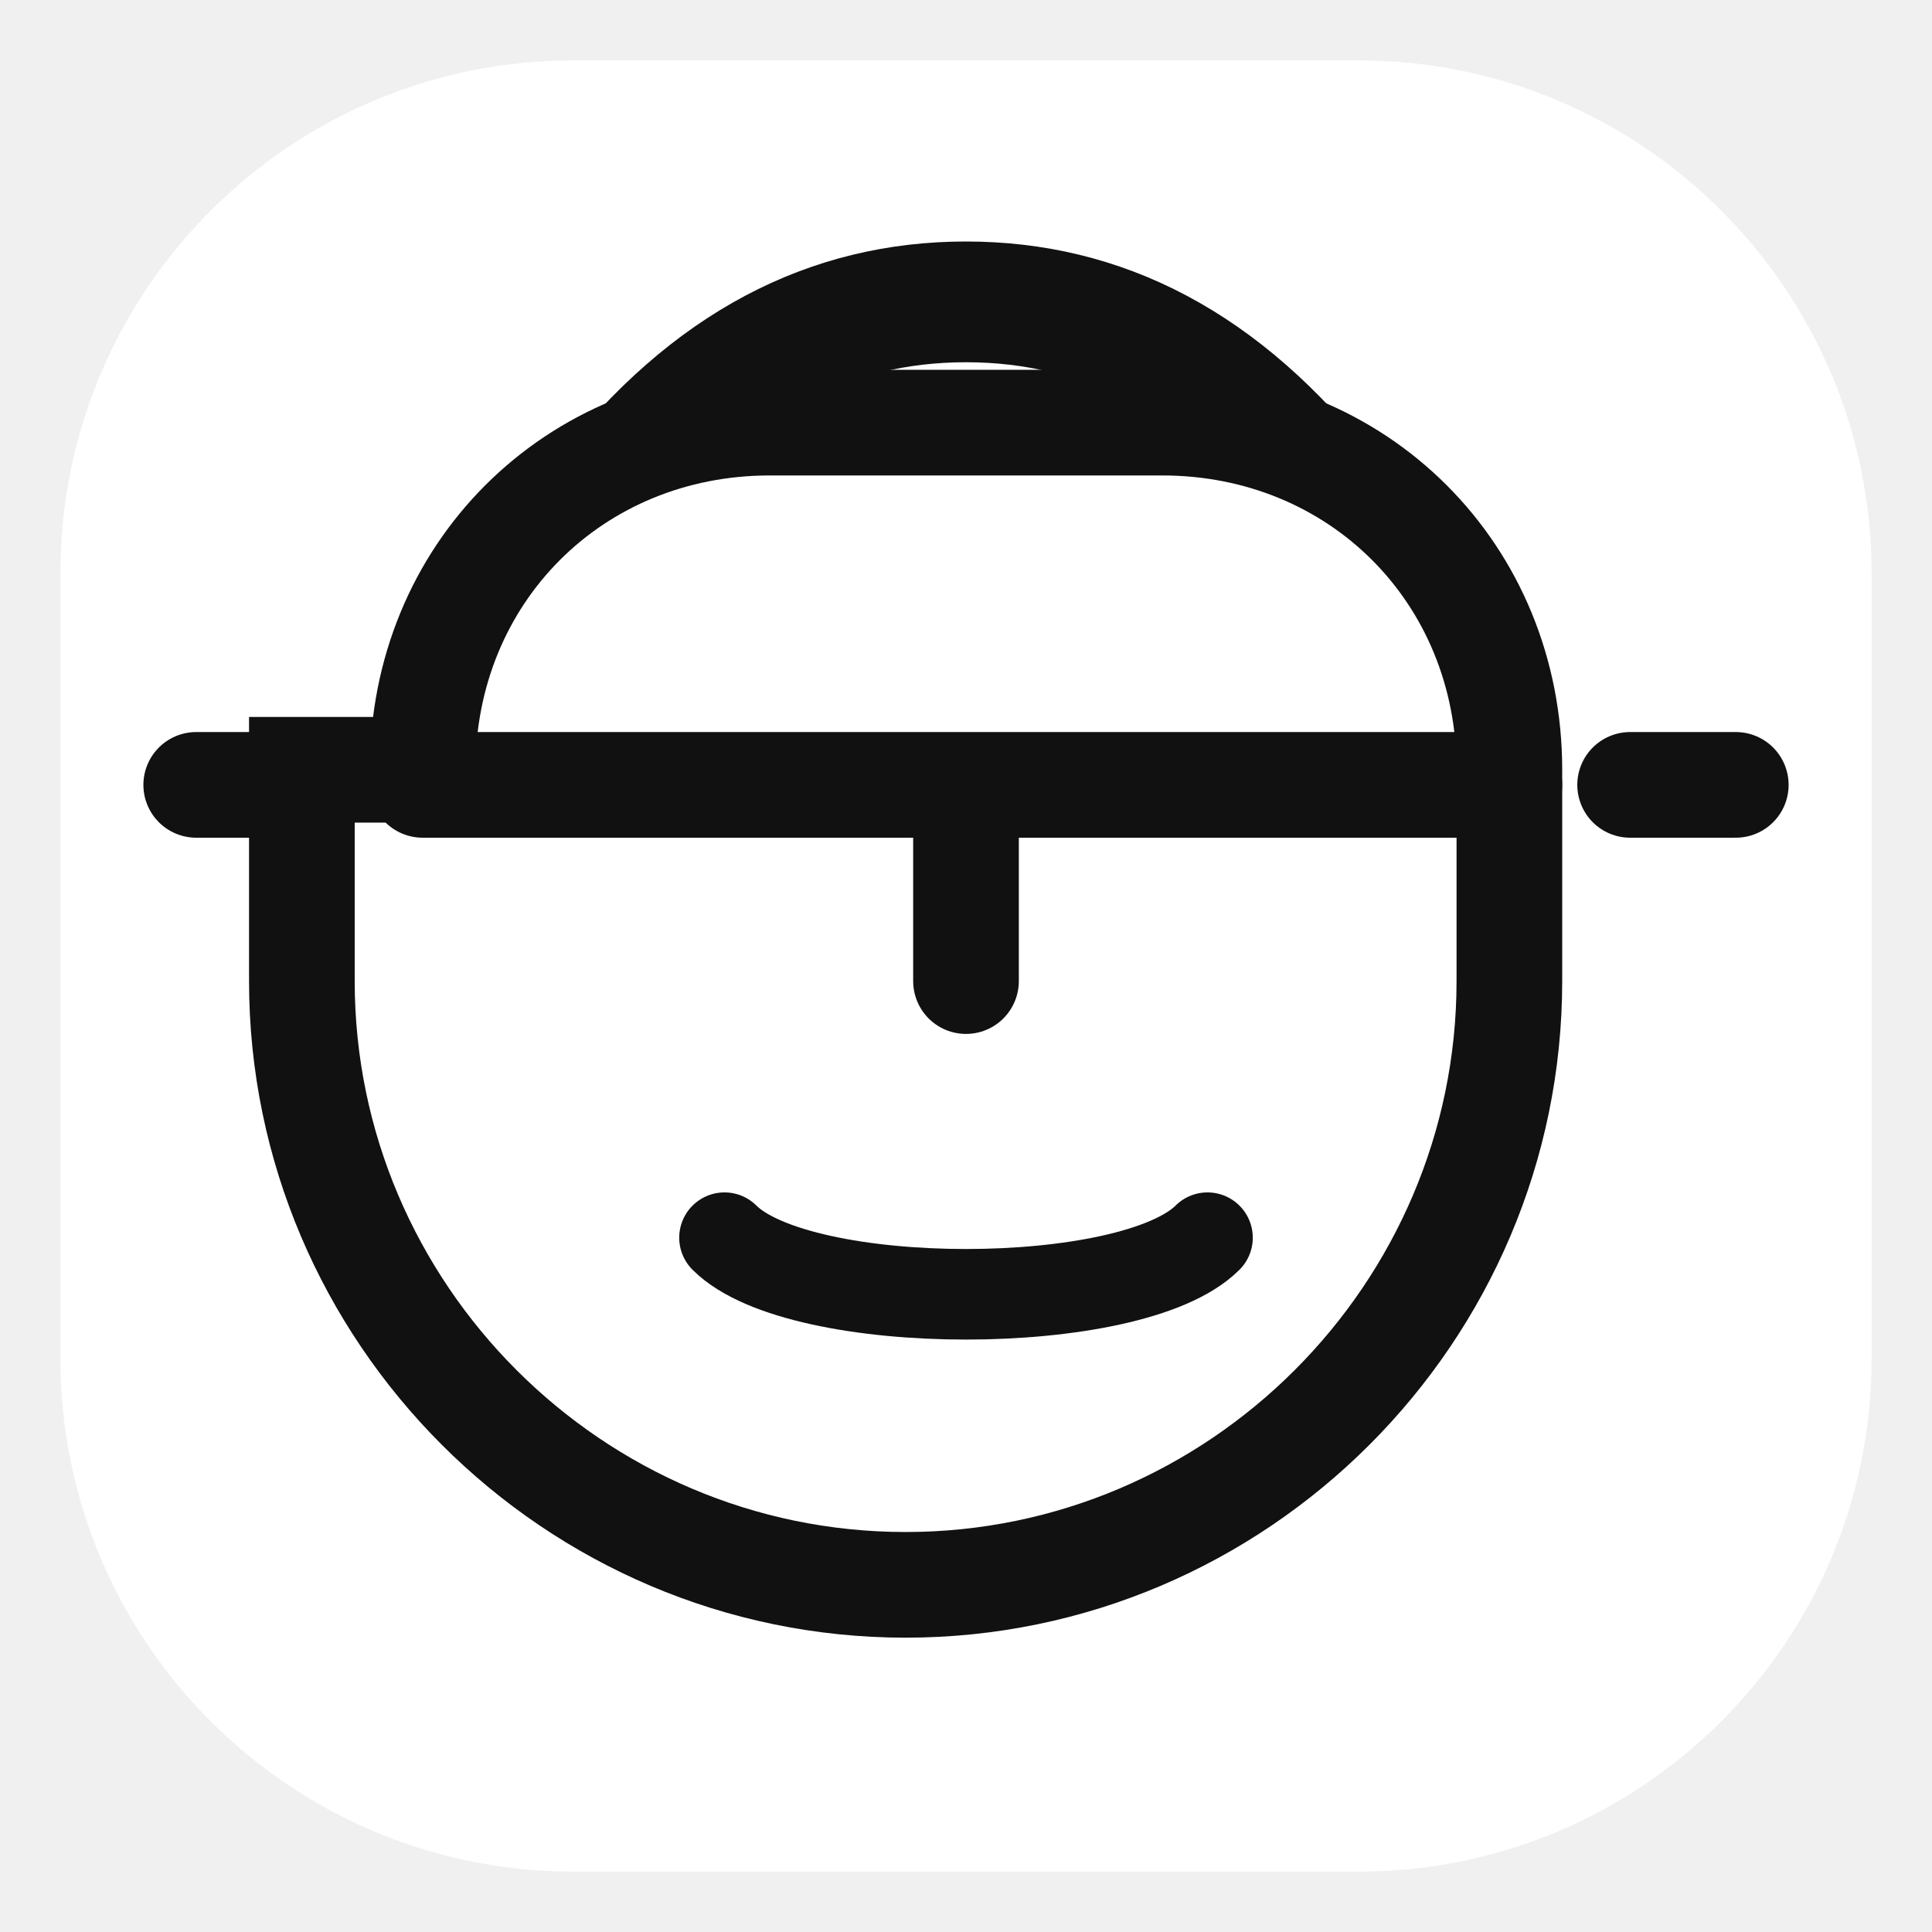
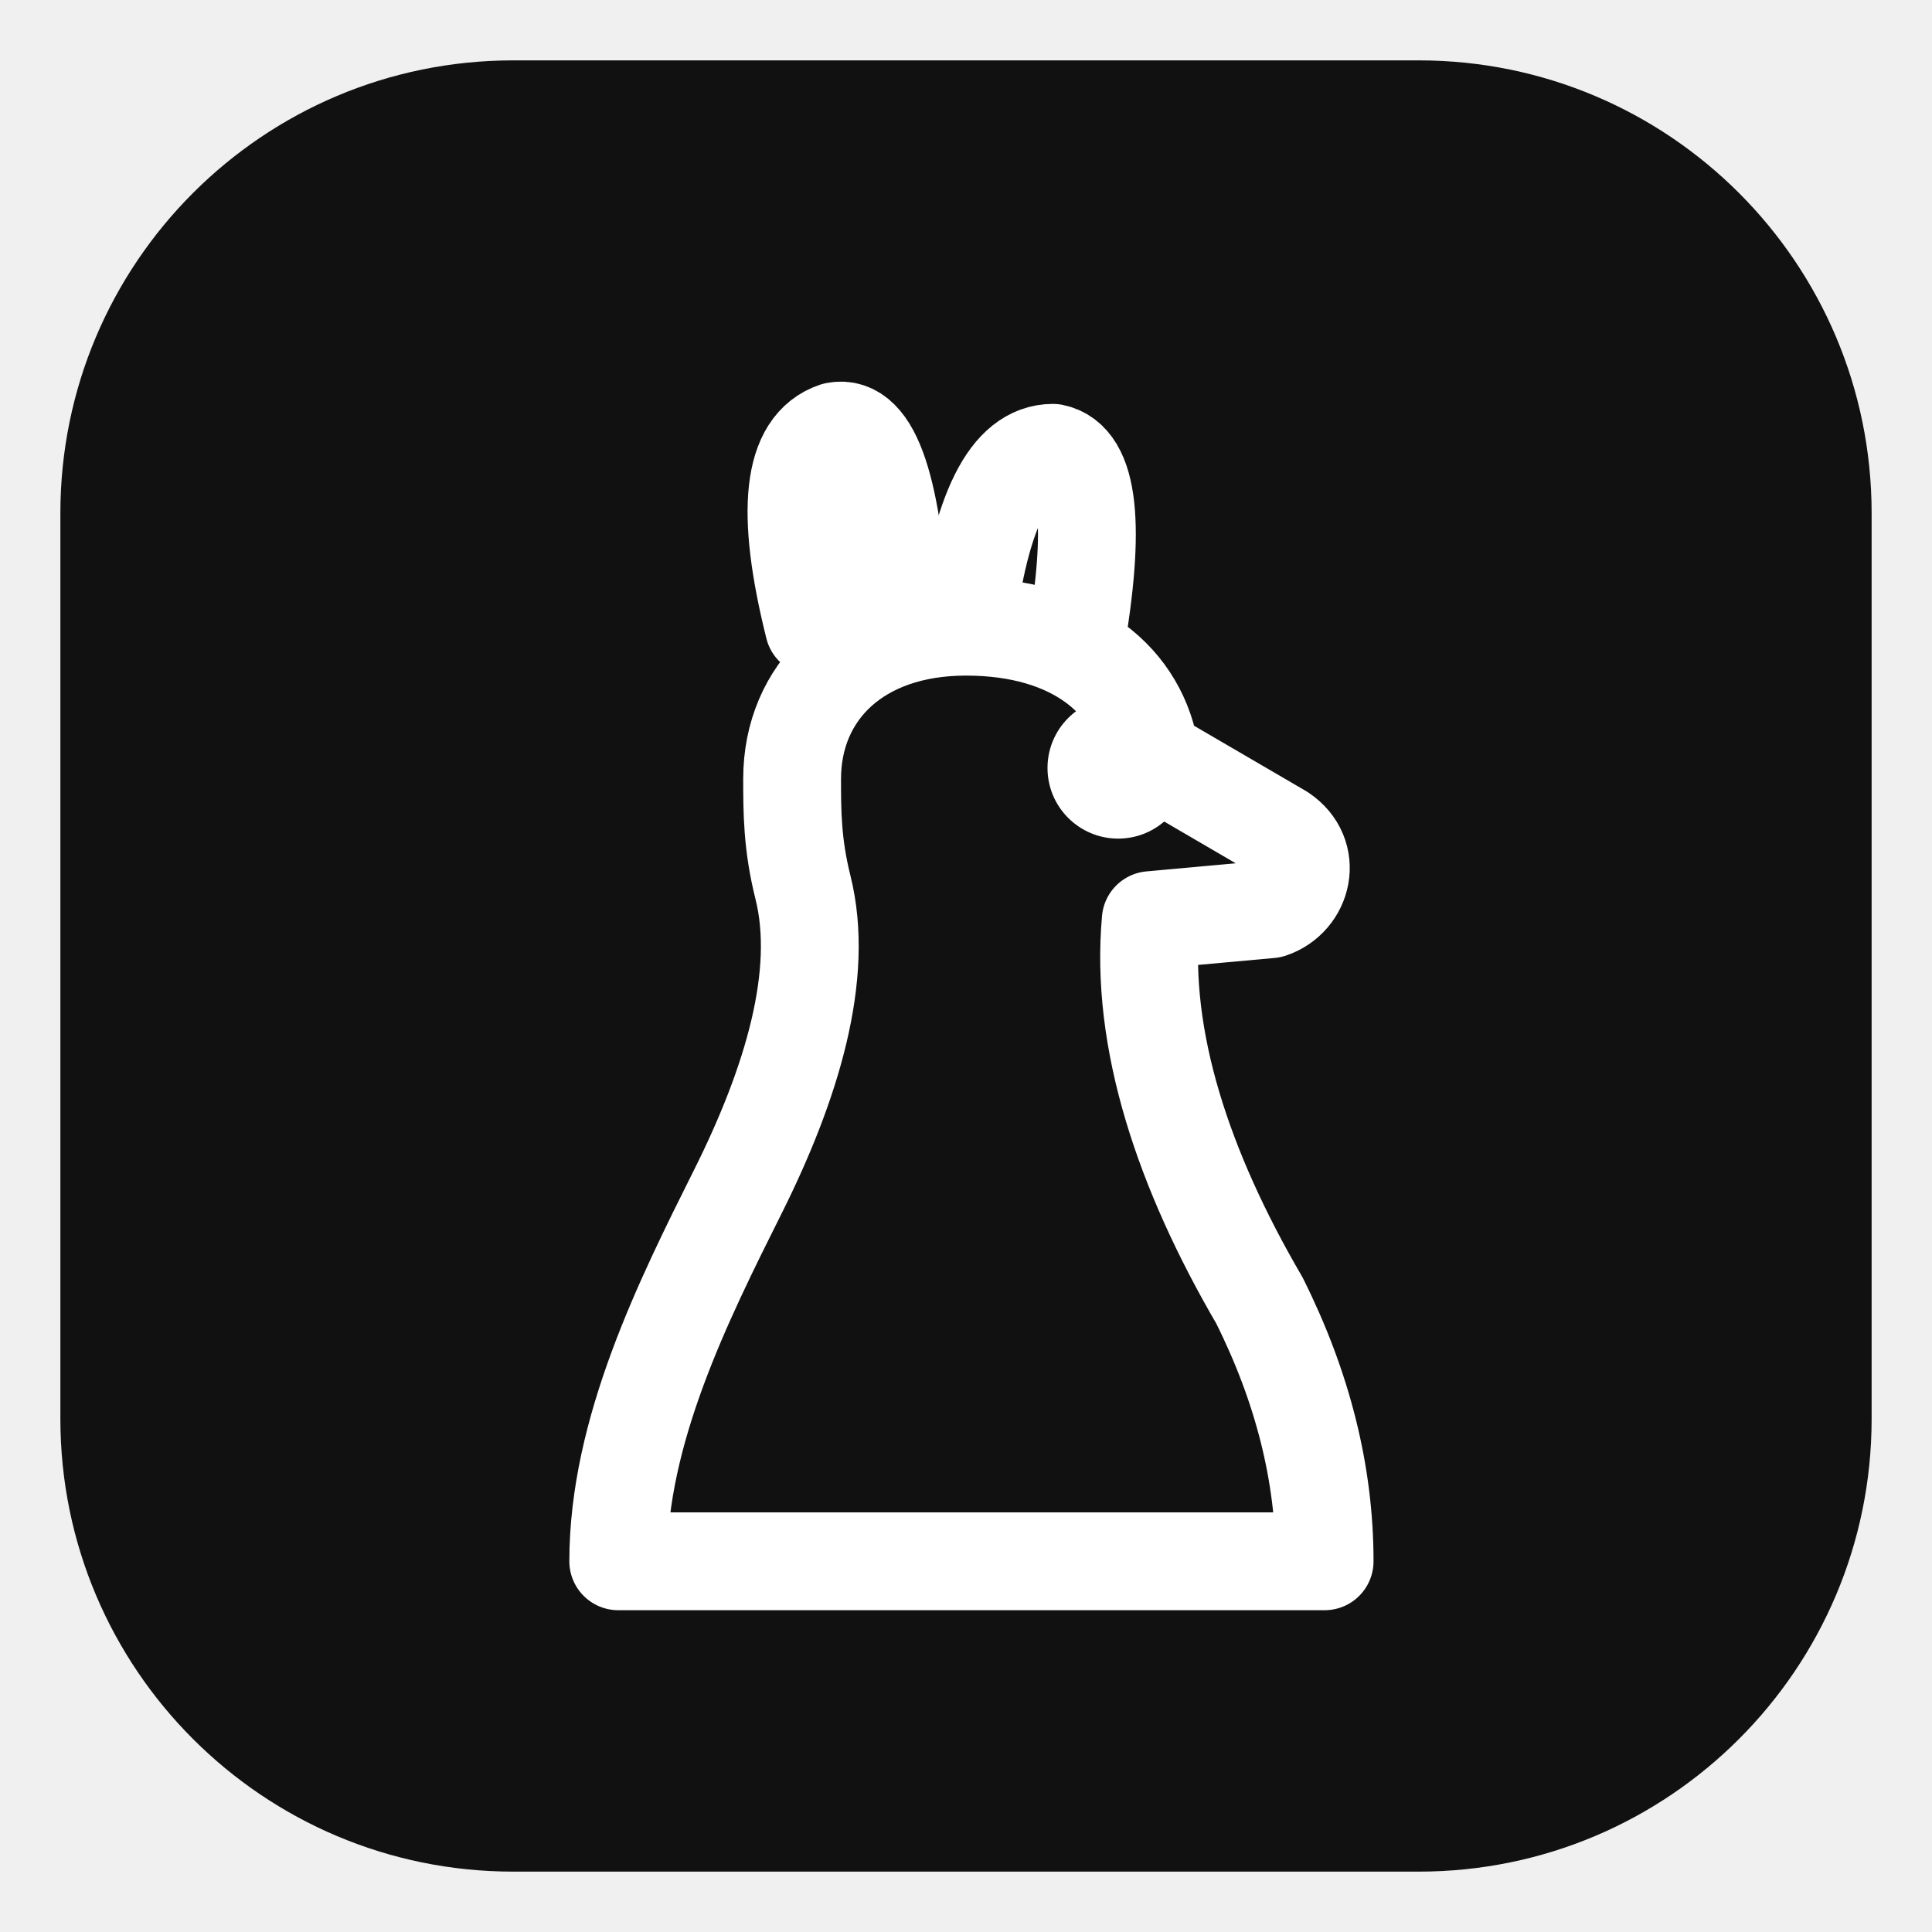
- <svg xmlns="http://www.w3.org/2000/svg" viewBox="0 0 128 128" fill="none">
-   <rect x="4" y="4" width="120" height="120" rx="34" fill="#fff" />
-   <path d="M40 33c7-9 15-13 24-13s17 4 24 13" stroke="#111" stroke-width="8" stroke-linecap="round" />
-   <path d="M28 51c0-13 10-23 23-23h26c13 0 23 10 23 23v14c0 22-18 40-40 40S20 87 20 65V51h8Z" fill="#fff" stroke="#111" stroke-width="7" />
-   <path d="M28 52h72M64 52v13" stroke="#111" stroke-width="7" stroke-linecap="round" />
-   <path d="M48 82c5 5 27 5 32 0" stroke="#111" stroke-width="6" stroke-linecap="round" />
-   <path d="M20 52h-7M115 52h-7" stroke="#111" stroke-width="7" stroke-linecap="round" />
+ <svg xmlns="http://www.w3.org/2000/svg" viewBox="0 0 128 128" fill="none" stroke-linecap="round" stroke-linejoin="round">
+   <rect x="4" y="4" width="120" height="120" rx="30" fill="#111111" />
+   <g transform="translate(15.04 19.92) scale(0.72)" stroke="#ffffff" stroke-width="9" fill="#111111">
+     <path d="M54 30 Q50 14 56 12 Q61 11 62 30" />
+     <path d="M68 30 Q70 14 76 14 Q81 15 78 32" />
+     <path d="M52 44 C52 36 58 30 68 30 C78 30 84 35 85 42 L97 49 C100 51 99 55 96 56 L85 57 C84 68 88 80 95 92 C99 100 101 108 101 116 L36 116 C36 104 42 92 47 82 C52 72 55 62 53 54 C52 50 52 47 52 44 Z" />
+     <circle cx="82" cy="43" r="6.5" fill="#ffffff" stroke="none" />
+   </g>
</svg>
